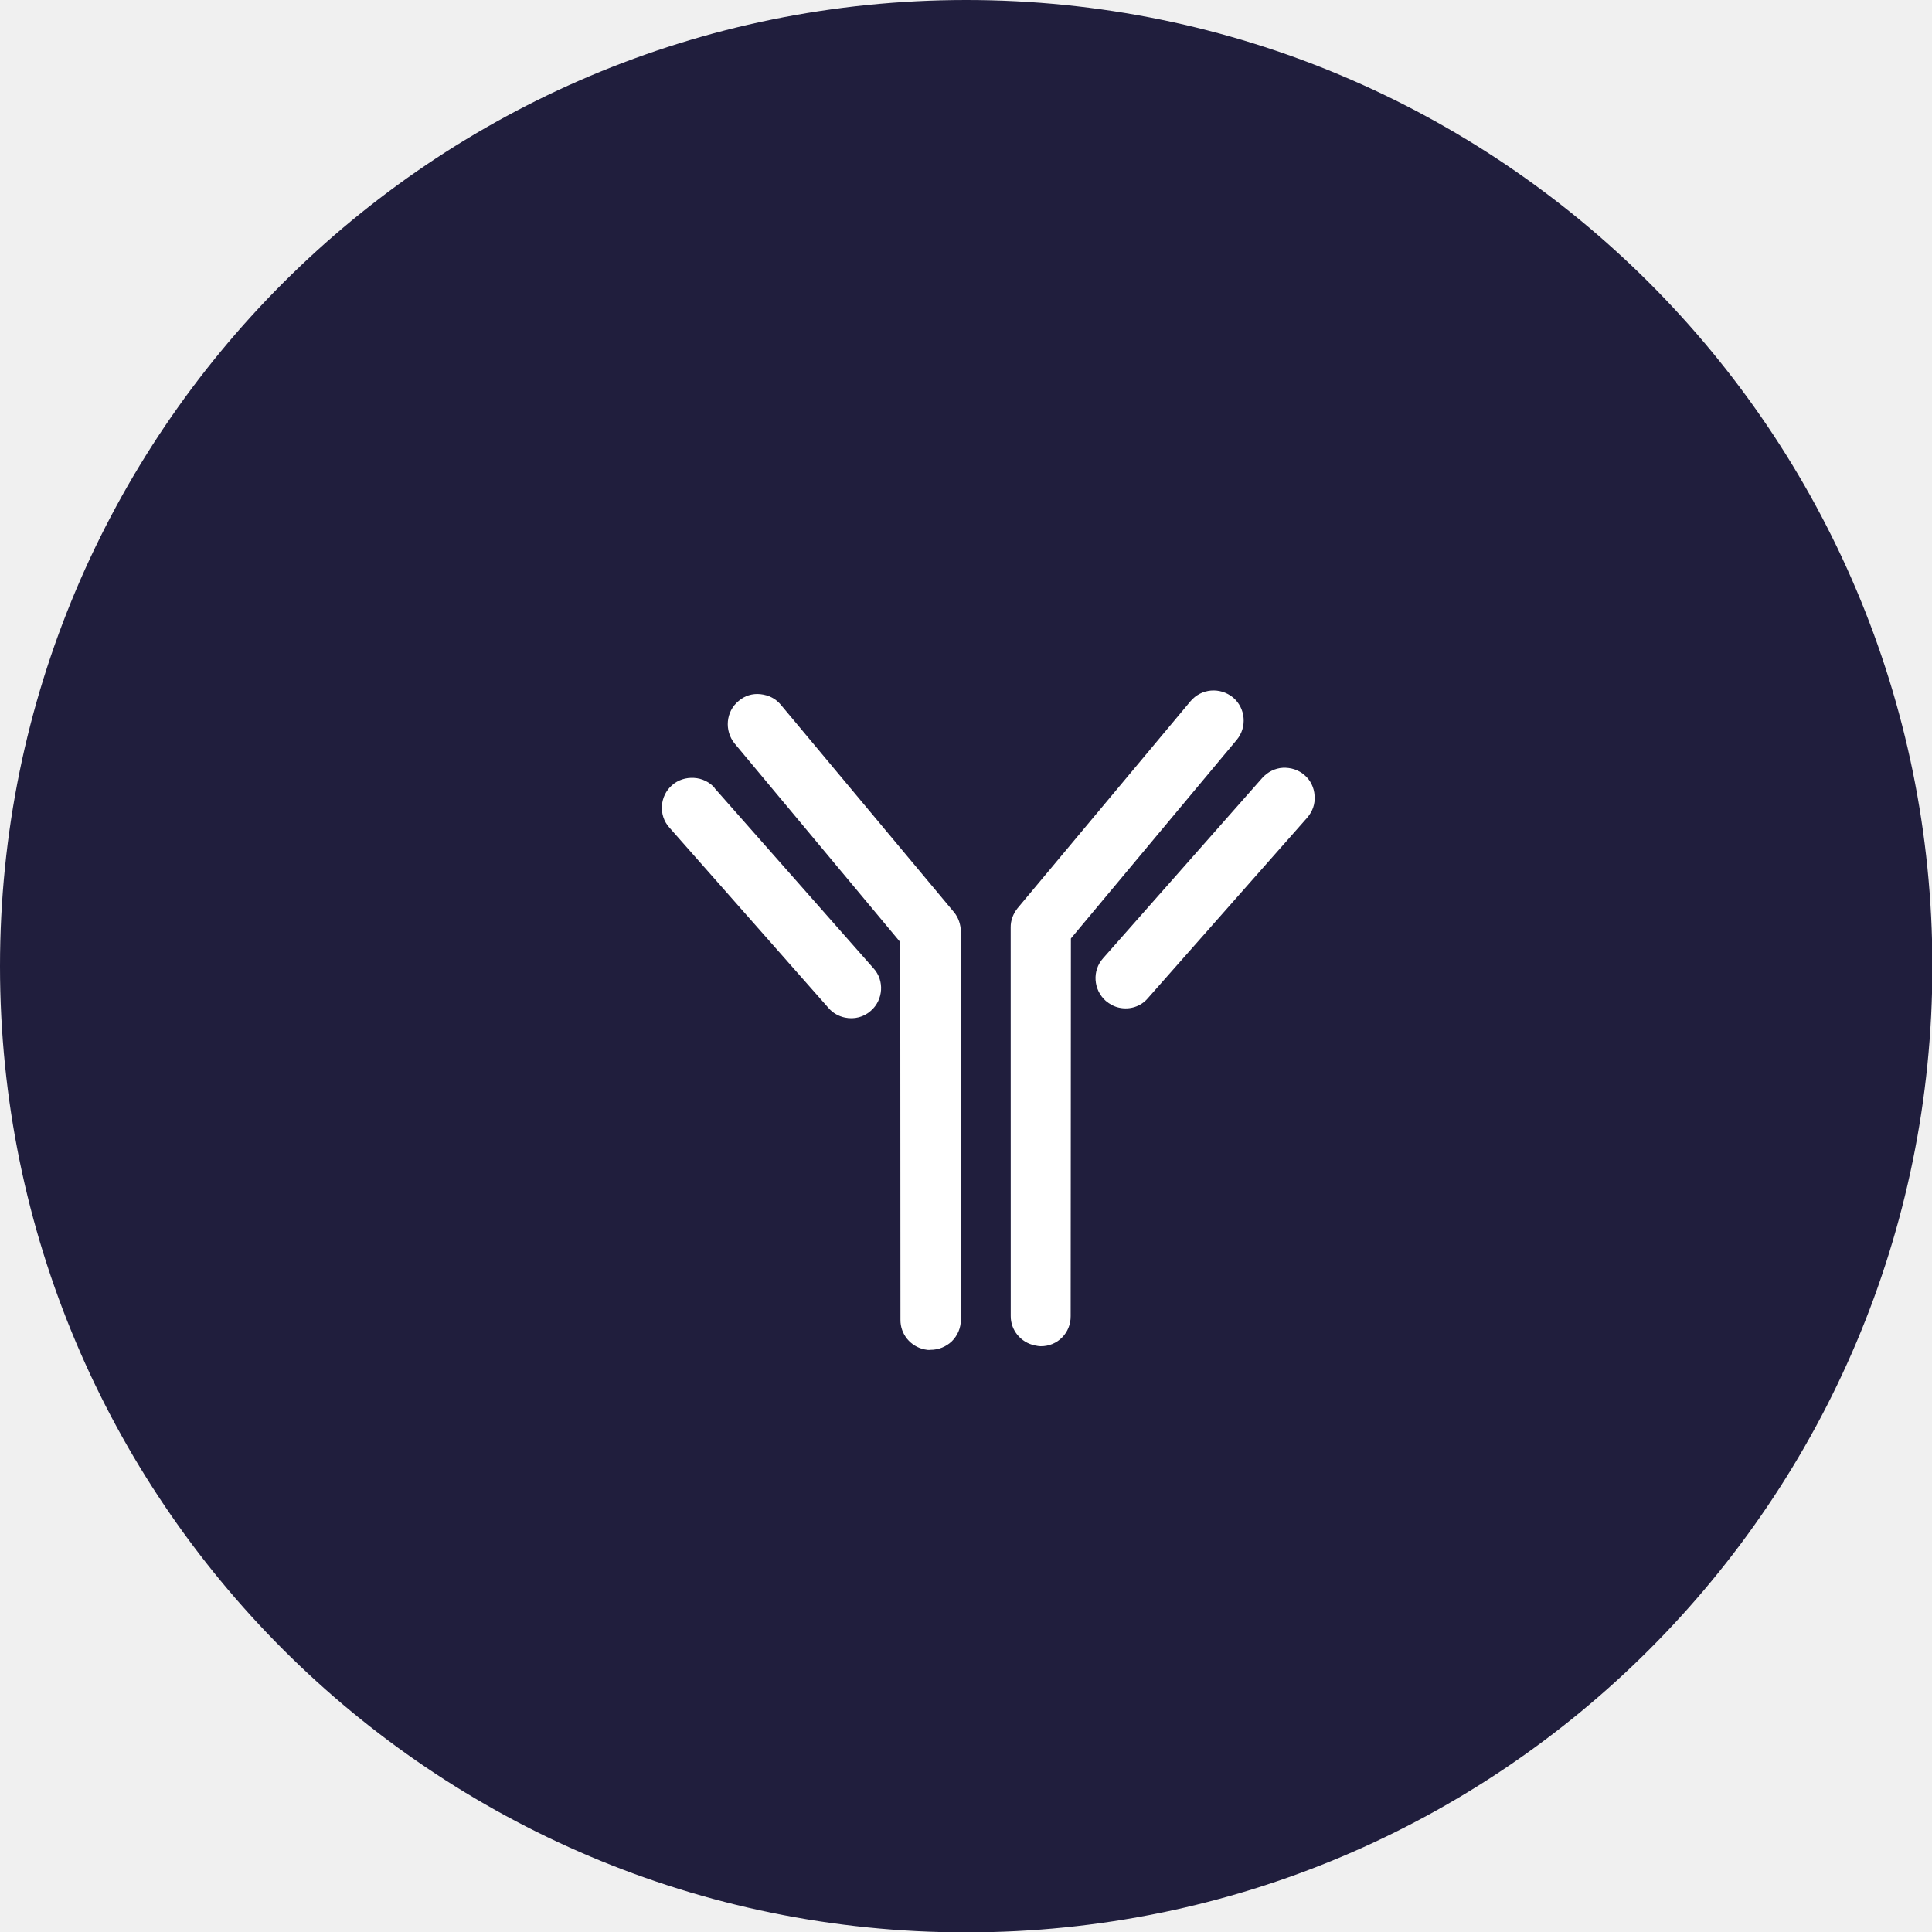
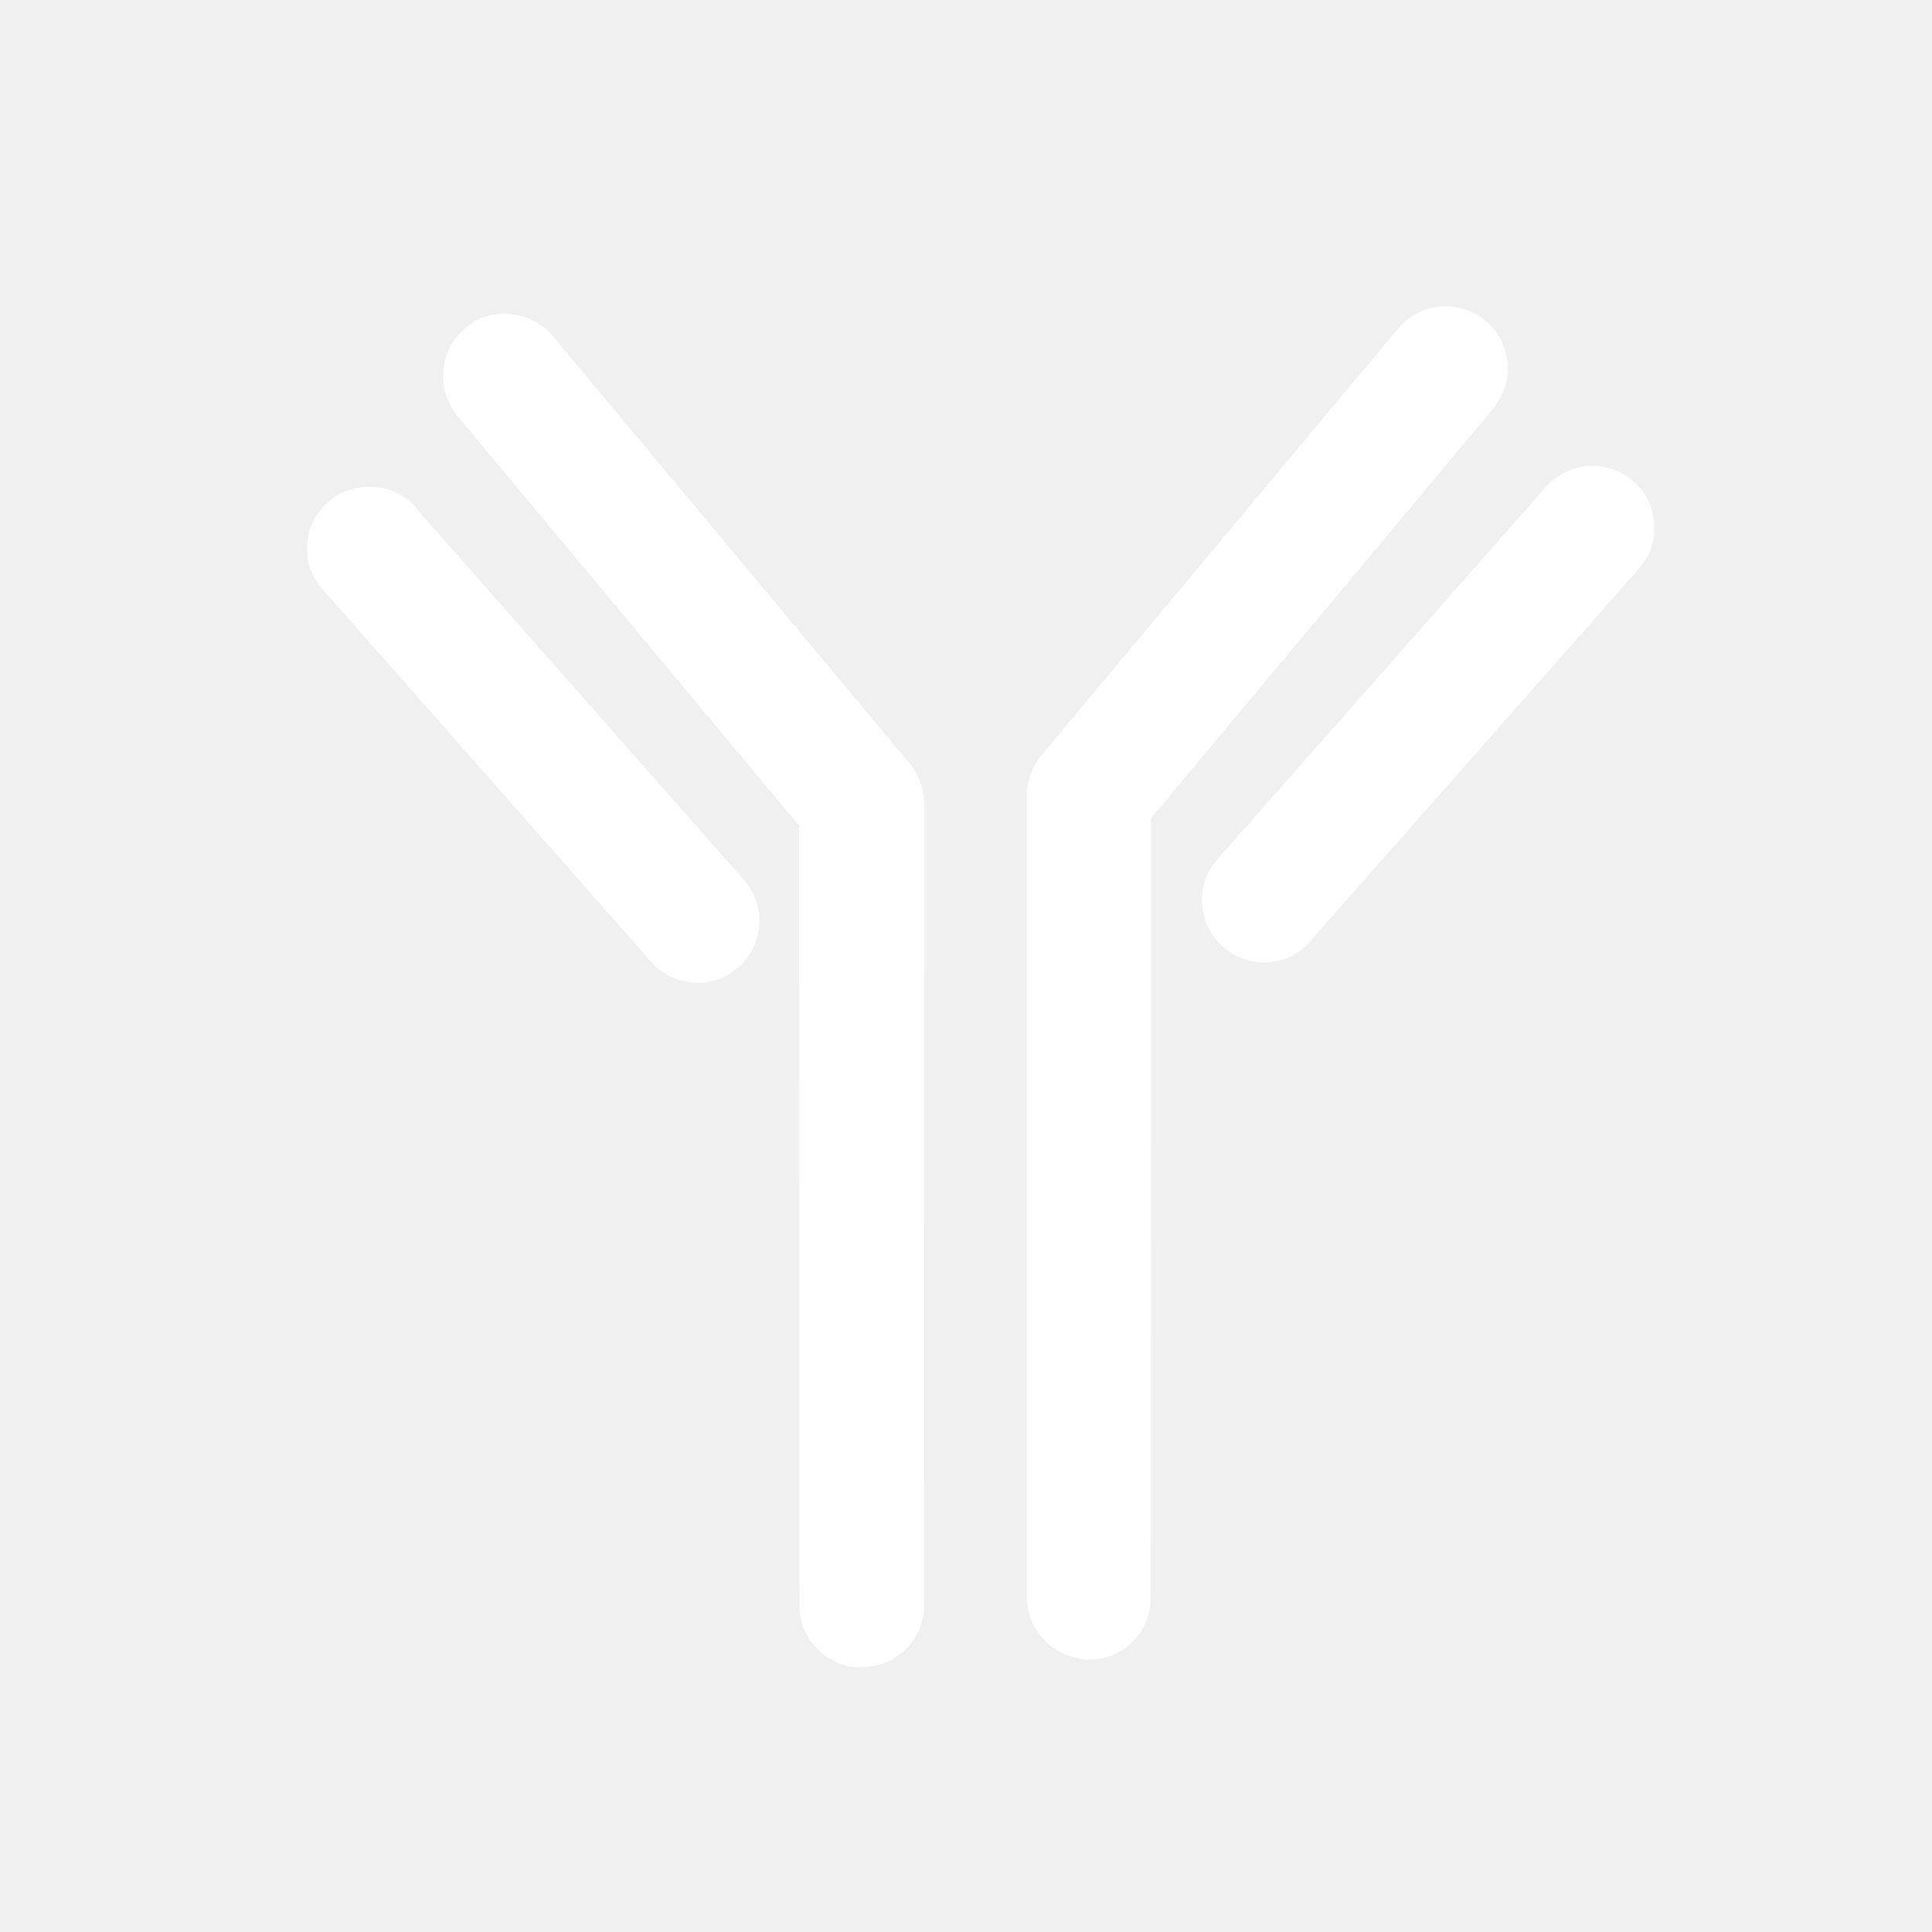
- <svg xmlns="http://www.w3.org/2000/svg" width="40" height="40" viewBox="0 0 40 40" fill="none">
-   <g clip-path="url(#clip0_1409_387)">
-     <path d="M20.004 40.008C31.052 40.008 40.008 31.052 40.008 20.004C40.008 8.956 31.052 0 20.004 0C8.956 0 0 8.956 0 20.004C0 31.052 8.956 40.008 20.004 40.008Z" fill="#201E3D" />
-     <path d="M19.894 19.285C19.89 19.141 19.844 18.996 19.749 18.883L16.17 14.596C16.062 14.464 15.916 14.391 15.743 14.372C15.578 14.354 15.415 14.405 15.291 14.514C15.026 14.73 14.994 15.129 15.209 15.393L18.639 19.506L18.643 27.326C18.64 27.622 18.849 27.877 19.141 27.938C19.182 27.946 19.222 27.954 19.266 27.947C19.435 27.948 19.593 27.879 19.709 27.768C19.827 27.649 19.893 27.494 19.894 27.325L19.896 19.277L19.894 19.285Z" fill="white" />
-     <path d="M14.798 16.314C14.689 16.19 14.535 16.115 14.368 16.106C14.201 16.096 14.038 16.147 13.914 16.257C13.656 16.482 13.631 16.883 13.858 17.133L17.155 20.871C17.243 20.974 17.365 21.041 17.494 21.068C17.689 21.109 17.886 21.057 18.031 20.926C18.289 20.701 18.314 20.3 18.087 20.05L14.79 16.312L14.798 16.314Z" fill="white" />
-     <path d="M22.172 19.43L25.606 15.317C25.821 15.058 25.793 14.663 25.527 14.439C25.259 14.222 24.873 14.252 24.648 14.518L21.068 18.803C20.976 18.919 20.922 19.059 20.925 19.204L20.926 27.244C20.923 27.539 21.132 27.794 21.424 27.855C21.465 27.863 21.505 27.872 21.547 27.872C21.893 27.876 22.171 27.596 22.167 27.248L22.172 19.43Z" fill="white" />
-     <path d="M27.217 16.473C27.209 16.311 27.132 16.151 27.01 16.049C26.889 15.94 26.722 15.888 26.56 15.896C26.397 15.905 26.246 15.983 26.136 16.104L22.839 19.839C22.608 20.096 22.636 20.49 22.892 20.721C22.971 20.788 23.07 20.843 23.175 20.864C23.394 20.91 23.62 20.839 23.766 20.666L27.063 16.931C27.174 16.802 27.232 16.645 27.216 16.481L27.217 16.473Z" fill="white" />
-   </g>
-   <defs>
-     <clipPath id="clip0_1409_387">
-       <rect width="40" height="40" fill="white" />
-     </clipPath>
-   </defs>
+ <svg xmlns="http://www.w3.org/2000/svg" width="24" height="24" viewBox="0 0 24 24" fill="none">
+   <path d="M11.481 9.984C11.476 9.805 11.419 9.626 11.302 9.487L6.87 4.178C6.736 4.014 6.556 3.924 6.341 3.9C6.137 3.879 5.935 3.941 5.781 4.077C5.454 4.344 5.414 4.838 5.68 5.165L9.927 10.258L9.932 19.941C9.929 20.307 10.188 20.623 10.549 20.698C10.599 20.708 10.649 20.719 10.704 20.709C10.913 20.711 11.108 20.626 11.252 20.488C11.398 20.341 11.48 20.148 11.481 19.939L11.483 9.974L11.481 9.984Z" fill="white" />
+   <path d="M5.17 6.305C5.034 6.151 4.844 6.059 4.637 6.048C4.43 6.036 4.229 6.099 4.075 6.234C3.755 6.513 3.725 7.009 4.006 7.319L8.088 11.947C8.197 12.075 8.347 12.159 8.508 12.192C8.749 12.242 8.992 12.178 9.172 12.016C9.492 11.737 9.522 11.241 9.241 10.931L5.16 6.303L5.17 6.305Z" fill="white" />
+   <path d="M14.3 10.163L18.553 5.071C18.818 4.749 18.784 4.261 18.455 3.983C18.123 3.715 17.645 3.751 17.367 4.081L12.934 9.386C12.82 9.53 12.752 9.704 12.757 9.883L12.757 19.838C12.754 20.204 13.013 20.52 13.374 20.595C13.425 20.605 13.475 20.616 13.527 20.616C13.955 20.621 14.299 20.274 14.295 19.844L14.3 10.163Z" fill="white" />
+   <path d="M20.547 6.502C20.537 6.301 20.442 6.103 20.29 5.977C20.14 5.842 19.934 5.778 19.733 5.788C19.532 5.799 19.344 5.896 19.208 6.045L15.127 10.67C14.841 10.988 14.875 11.476 15.192 11.762C15.29 11.845 15.412 11.913 15.543 11.94C15.813 11.996 16.093 11.908 16.274 11.694L20.356 7.069C20.494 6.91 20.566 6.715 20.545 6.512L20.547 6.502Z" fill="white" />
</svg>
